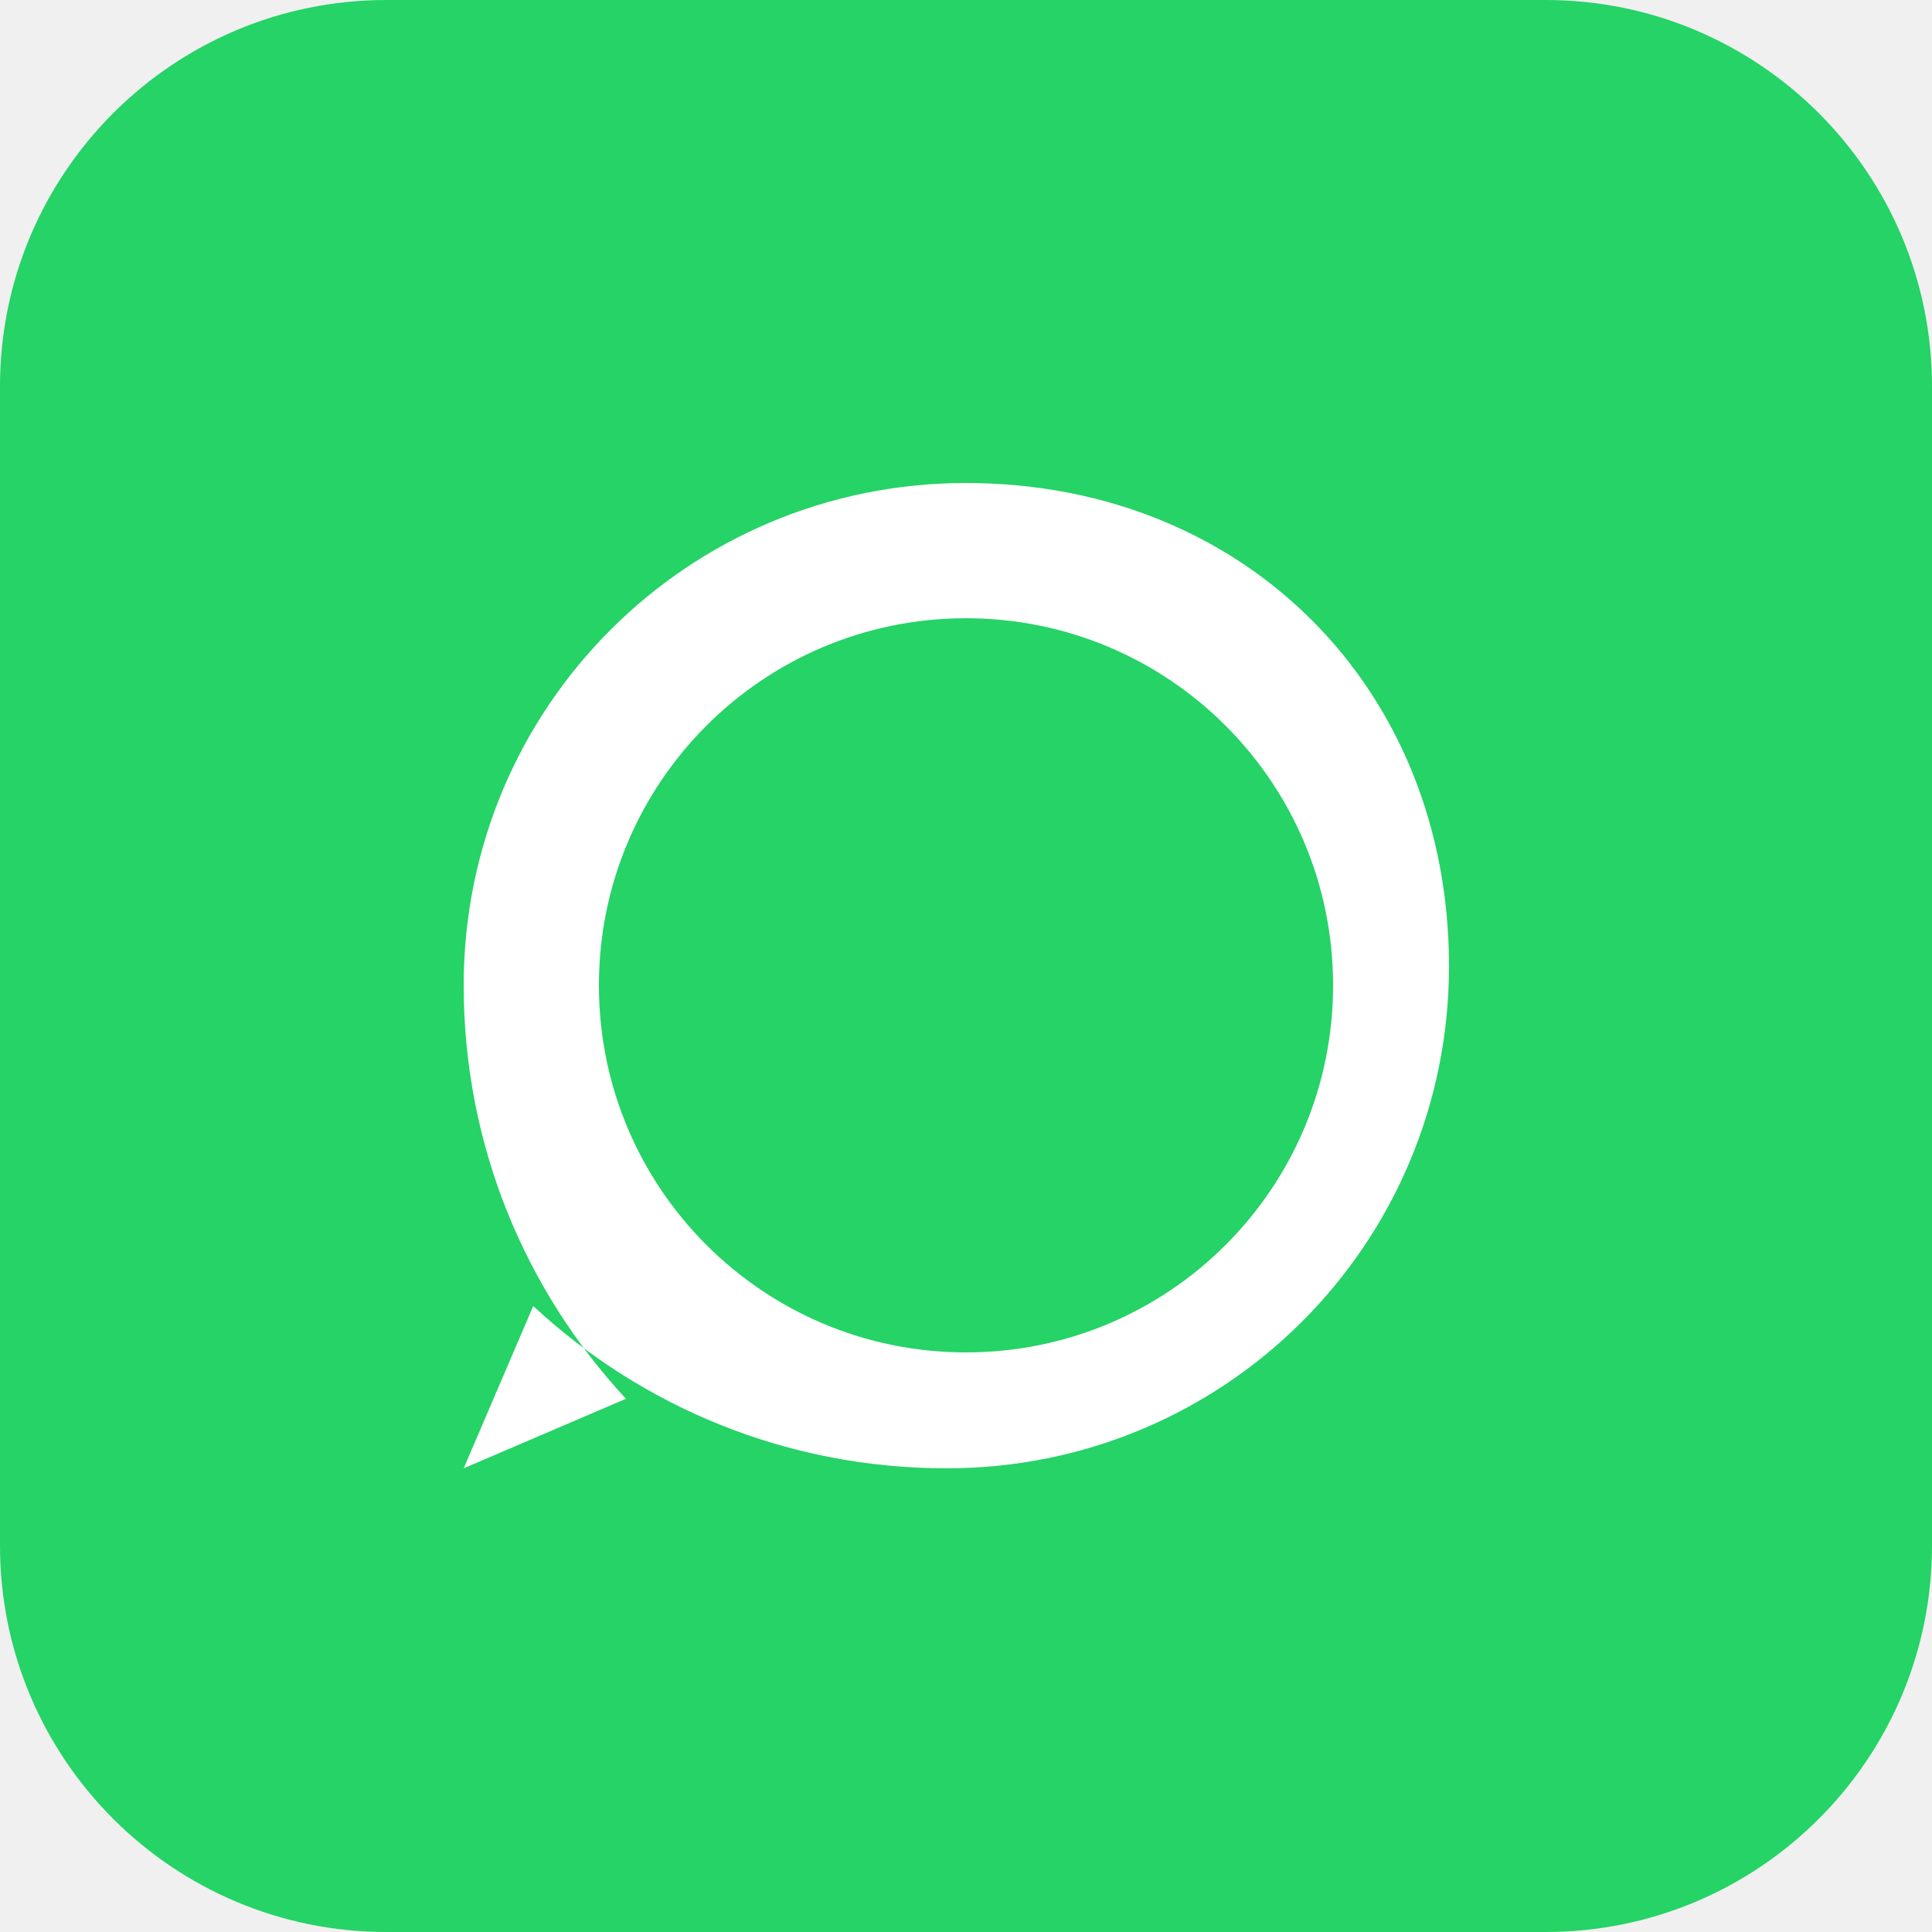
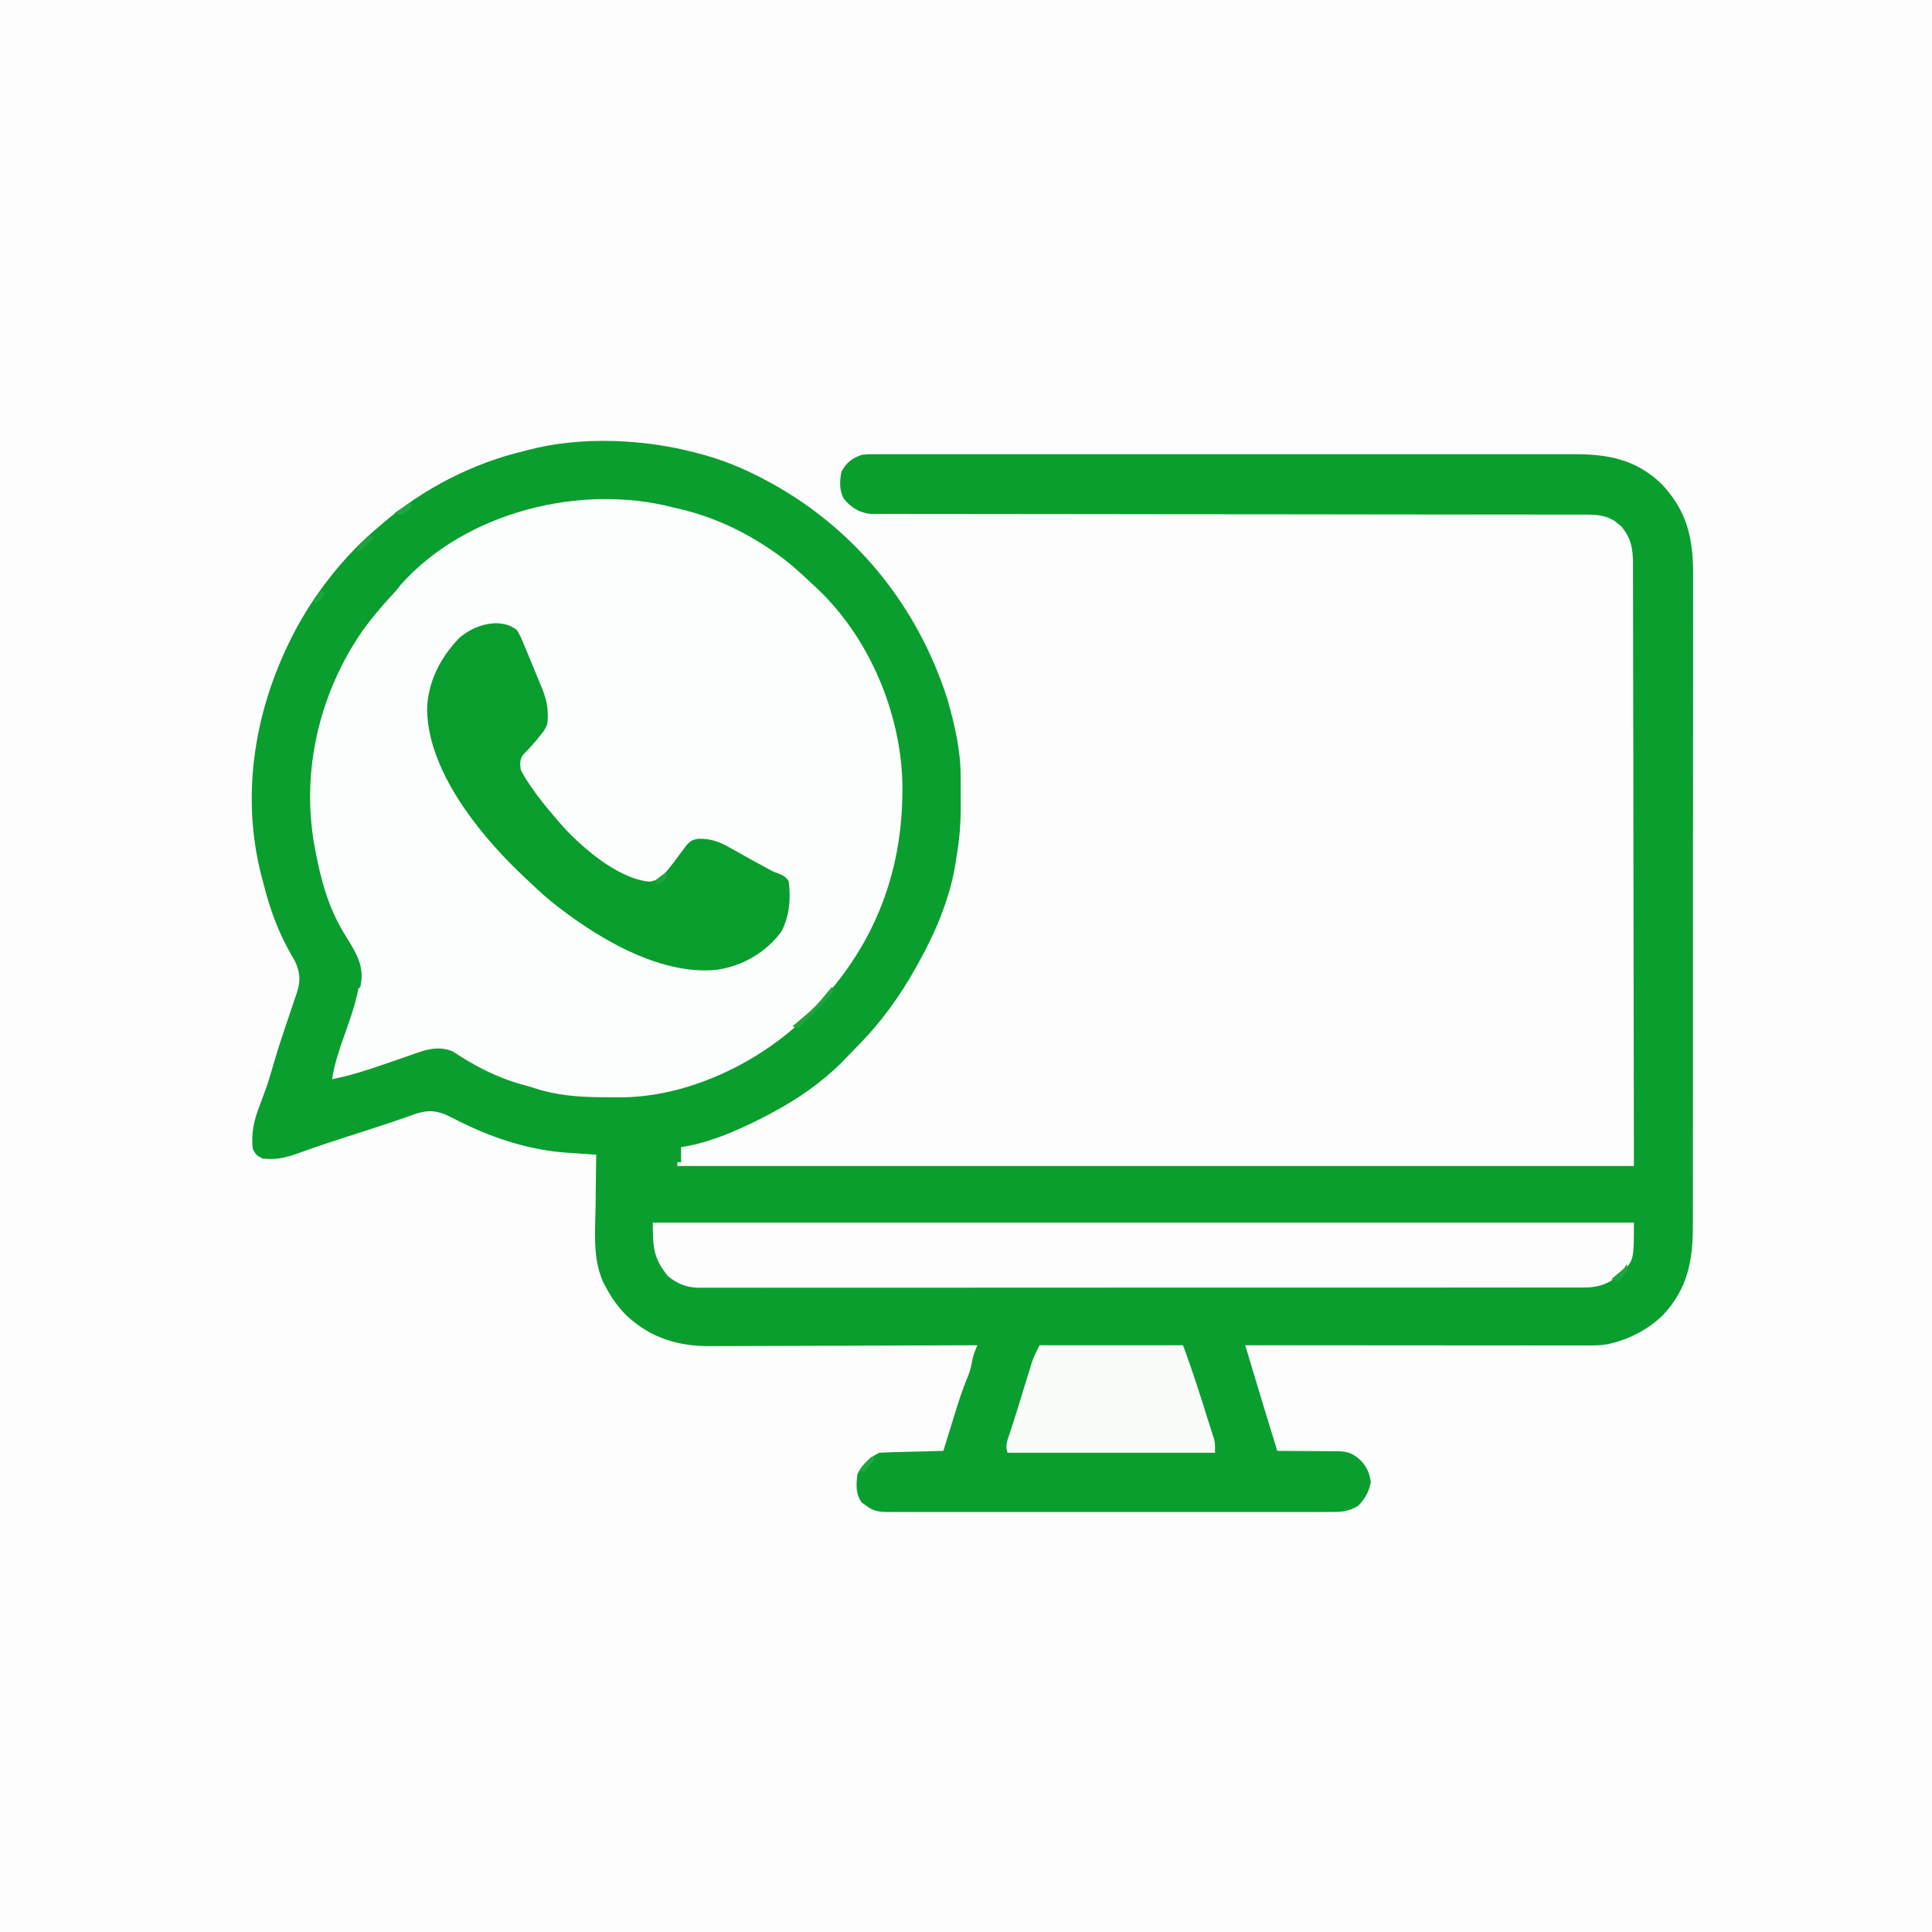
- <svg xmlns="http://www.w3.org/2000/svg" viewBox="0 0 100 100">
-   <rect width="100" height="100" rx="20" fill="#25D366" />
-   <path d="M50 25C35.6 25 24 36.6 24 51c0 8.3 3.2 15.8 8.4 21.4L24 76l3.6-8.4c5.6 5.2 13.1 8.4 21.4 8.4 14.4 0 26-11.6 26-26S64.4 25 50 25zm0 45c-10.5 0-19-8.5-19-19s8.5-19 19-19 19 8.5 19 19-8.5 19-19 19z" fill="white" />
-   <circle cx="40" cy="51" r="3" fill="#25D366" />
-   <circle cx="50" cy="51" r="3" fill="#25D366" />
-   <circle cx="60" cy="51" r="3" fill="#25D366" />
+ <svg xmlns="http://www.w3.org/2000/svg" version="1.1" width="1024" height="1024">
+   <path d="M0 0 C337.92 0 675.84 0 1024 0 C1024 337.92 1024 675.84 1024 1024 C686.08 1024 348.16 1024 0 1024 C0 686.08 0 348.16 0 0 Z " fill="#FDFDFD" transform="translate(0,0)" />
+   <path d="M0 0 C0.897 0.235 1.793 0.471 2.717 0.713 C13.664 3.681 23.951 7.762 34 13 C34.715 13.371 35.431 13.743 36.168 14.125 C83.025 38.714 117.12 80.255 133.16 130.645 C136.985 144.073 140.146 157.375 140.168 171.383 C140.171 172.16 140.175 172.936 140.178 173.737 C140.183 175.372 140.185 177.007 140.185 178.643 C140.187 181.098 140.206 183.553 140.225 186.008 C140.259 195.551 139.644 204.581 138 214 C137.819 215.176 137.638 216.351 137.451 217.563 C134.562 235.841 126.98 253.899 118 270 C117.628 270.679 117.256 271.359 116.873 272.059 C108.087 287.999 97.47 302.546 84.57 315.426 C82.858 317.141 81.174 318.885 79.52 320.656 C67.021 333.786 52.096 343.775 36 352 C35.391 352.311 34.782 352.623 34.155 352.943 C20.968 359.583 6.669 365.836 -8 368 C-8 370.64 -8 373.28 -8 376 C-8.66 376 -9.32 376 -10 376 C-10 376.66 -10 377.32 -10 378 C157.31 378 324.62 378 497 378 C496.876 296.82 496.876 296.82 496.75 214 C496.734 196.897 496.718 179.793 496.702 162.172 C496.669 146.872 496.669 146.872 496.63 131.572 C496.613 124.745 496.607 117.918 496.608 111.09 C496.61 103.218 496.597 95.346 496.568 87.473 C496.553 83.446 496.545 79.418 496.554 75.39 C496.562 71.747 496.552 68.104 496.528 64.461 C496.519 62.522 496.531 60.583 496.542 58.645 C496.464 50.707 495.553 45.202 490.289 38.977 C489.74 38.531 489.191 38.085 488.625 37.625 C488.081 37.164 487.537 36.702 486.977 36.227 C482.261 33.3 477.646 32.75 472.188 32.747 C471.524 32.744 470.861 32.74 470.177 32.737 C467.955 32.729 465.734 32.736 463.513 32.742 C461.903 32.739 460.294 32.735 458.684 32.731 C454.263 32.721 449.841 32.723 445.42 32.727 C440.651 32.73 435.882 32.721 431.113 32.713 C422.849 32.701 414.586 32.696 406.323 32.695 C394.369 32.694 382.414 32.679 370.46 32.66 C351.057 32.629 331.654 32.605 312.251 32.587 C311.09 32.586 309.928 32.585 308.732 32.583 C295.772 32.572 282.812 32.561 269.851 32.553 C265.151 32.55 260.45 32.547 255.749 32.544 C254.589 32.543 253.429 32.542 252.234 32.541 C232.904 32.528 213.574 32.504 194.243 32.47 C182.317 32.45 170.391 32.439 158.464 32.442 C150.295 32.443 142.127 32.433 133.958 32.415 C129.242 32.405 124.527 32.4 119.811 32.408 C115.496 32.415 111.18 32.409 106.865 32.391 C105.303 32.387 103.74 32.388 102.178 32.395 C100.056 32.404 97.934 32.394 95.812 32.379 C94.633 32.378 93.454 32.378 92.239 32.377 C86.283 31.684 81.843 28.826 78.148 24.223 C75.79 19.659 75.99 14.938 77 10 C79.57 5.097 82.802 2.731 88 1 C91.115 0.749 91.115 0.749 94.691 0.748 C95.685 0.744 95.685 0.744 96.699 0.74 C98.923 0.732 101.147 0.739 103.371 0.746 C104.98 0.744 106.59 0.741 108.199 0.737 C112.624 0.728 117.05 0.732 121.475 0.739 C126.247 0.743 131.019 0.736 135.791 0.731 C145.142 0.722 154.493 0.724 163.844 0.729 C171.446 0.734 179.047 0.735 186.649 0.732 C188.271 0.732 188.271 0.732 189.926 0.731 C192.123 0.731 194.319 0.73 196.516 0.729 C217.128 0.724 237.74 0.73 258.352 0.741 C276.032 0.75 293.712 0.748 311.392 0.739 C331.92 0.729 352.448 0.724 372.976 0.73 C375.167 0.731 377.357 0.732 379.548 0.732 C380.626 0.733 381.703 0.733 382.814 0.733 C390.402 0.735 397.99 0.732 405.578 0.727 C414.833 0.722 424.087 0.723 433.341 0.734 C438.062 0.739 442.782 0.741 447.502 0.735 C451.828 0.729 456.153 0.732 460.479 0.743 C462.039 0.745 463.6 0.744 465.16 0.739 C483.518 0.686 498.21 3.516 511.816 16.676 C525.201 30.923 528.479 45.378 528.374 64.681 C528.377 66.226 528.381 67.772 528.386 69.317 C528.397 73.529 528.389 77.74 528.378 81.952 C528.369 86.508 528.377 91.063 528.383 95.619 C528.393 104.529 528.386 113.44 528.374 122.35 C528.36 132.736 528.362 143.121 528.364 153.507 C528.367 172.042 528.356 190.577 528.336 209.112 C528.317 227.081 528.31 245.05 528.316 263.019 C528.322 282.606 528.322 302.194 528.31 321.781 C528.309 323.871 528.308 325.962 528.307 328.052 C528.306 329.594 528.306 329.594 528.305 331.168 C528.301 338.4 528.301 345.633 528.303 352.865 C528.305 361.683 528.3 370.501 528.286 379.319 C528.278 383.815 528.274 388.31 528.279 392.806 C528.283 396.927 528.278 401.048 528.265 405.169 C528.262 406.654 528.263 408.139 528.267 409.624 C528.314 428.121 525.415 443.104 512.546 456.863 C505.109 464.247 495.172 469.553 485 472 C483.942 472.258 483.942 472.258 482.863 472.522 C479.304 473.116 475.819 473.135 472.224 473.12 C471.059 473.122 471.059 473.122 469.872 473.123 C467.275 473.124 464.679 473.119 462.083 473.114 C460.22 473.113 458.357 473.113 456.494 473.114 C451.439 473.114 446.384 473.108 441.328 473.101 C436.045 473.095 430.761 473.095 425.477 473.093 C415.472 473.09 405.467 473.082 395.463 473.072 C384.072 473.061 372.682 473.055 361.291 473.05 C337.861 473.04 314.43 473.022 291 473 C292.198 477 293.396 481 294.595 485 C295 486.354 295.405 487.707 295.811 489.06 C299.803 502.396 303.883 515.703 308 529 C309.145 528.999 310.29 528.998 311.469 528.997 C315.739 529 320.008 529.043 324.278 529.098 C326.122 529.116 327.966 529.123 329.809 529.12 C332.469 529.117 335.126 529.153 337.785 529.195 C338.602 529.186 339.419 529.177 340.261 529.168 C345.756 529.306 348.612 530.647 352.604 534.429 C355.622 537.824 356.809 540.875 357.562 545.312 C356.781 550.437 354.548 554.232 351 558 C345.638 561.461 340.987 561.424 334.821 561.381 C333.287 561.388 333.287 561.388 331.723 561.395 C328.298 561.407 324.874 561.398 321.449 561.388 C318.993 561.392 316.537 561.398 314.082 561.404 C308.105 561.416 302.128 561.415 296.152 561.406 C291.294 561.399 286.437 561.398 281.58 561.401 C280.888 561.402 280.197 561.402 279.484 561.403 C278.079 561.404 276.674 561.405 275.269 561.406 C262.099 561.414 248.929 561.404 235.759 561.388 C224.459 561.375 213.159 561.377 201.859 561.391 C188.734 561.407 175.61 561.413 162.485 561.404 C161.085 561.403 159.686 561.402 158.286 561.401 C157.598 561.401 156.909 561.401 156.2 561.4 C151.348 561.397 146.496 561.402 141.644 561.409 C135.115 561.418 128.586 561.412 122.056 561.394 C119.657 561.39 117.258 561.391 114.859 561.398 C111.59 561.406 108.321 561.396 105.052 561.381 C103.621 561.391 103.621 561.391 102.161 561.401 C97.251 561.357 94.011 561.145 90 558 C89.257 557.464 88.515 556.928 87.75 556.375 C84.415 551.849 84.786 546.774 85.438 541.375 C87.789 536.296 91.977 532.511 97 530 C99.551 529.844 102.079 529.742 104.633 529.684 C105.385 529.663 106.136 529.642 106.911 529.621 C109.316 529.555 111.72 529.496 114.125 529.438 C115.754 529.394 117.383 529.351 119.012 529.307 C123.008 529.199 127.004 529.098 131 529 C131.282 528.083 131.564 527.166 131.854 526.221 C132.916 522.772 133.984 519.324 135.053 515.877 C135.512 514.394 135.97 512.91 136.426 511.426 C138.753 503.857 141.065 496.357 144.2 489.073 C145.329 486.149 145.942 483.181 146.508 480.105 C147.09 477.616 148.033 475.364 149 473 C148.213 473.004 147.426 473.007 146.616 473.011 C127.425 473.1 108.235 473.166 89.045 473.207 C79.765 473.228 70.484 473.256 61.204 473.302 C53.11 473.342 45.017 473.367 36.923 473.376 C32.642 473.382 28.361 473.394 24.08 473.423 C20.041 473.45 16.002 473.458 11.963 473.452 C10.489 473.454 9.016 473.461 7.543 473.477 C-9.39 473.646 -24.26 469.116 -36.735 457.425 C-41.453 452.782 -44.924 447.867 -48 442 C-48.456 441.141 -48.912 440.282 -49.382 439.397 C-54.967 426.634 -53.539 412.764 -53.312 399.125 C-53.287 396.491 -53.265 393.857 -53.244 391.223 C-53.189 384.815 -53.106 378.407 -53 372 C-53.724 371.954 -54.448 371.908 -55.194 371.86 C-58.544 371.641 -61.893 371.406 -65.242 371.172 C-66.381 371.1 -67.519 371.027 -68.692 370.953 C-87.472 369.605 -106.044 363.836 -122.957 355.621 C-123.806 355.209 -124.654 354.797 -125.528 354.372 C-127.175 353.562 -128.814 352.737 -130.444 351.895 C-136.653 348.796 -141.333 348.076 -148.082 350.145 C-149.662 350.691 -151.239 351.247 -152.812 351.812 C-154.663 352.454 -156.515 353.093 -158.367 353.73 C-159.919 354.267 -159.919 354.267 -161.503 354.814 C-165.472 356.16 -169.455 357.455 -173.445 358.738 C-174.184 358.976 -174.923 359.213 -175.684 359.458 C-178.659 360.414 -181.634 361.368 -184.61 362.32 C-193.106 365.041 -201.547 367.854 -209.934 370.9 C-216.872 373.389 -222.582 375.026 -230 374 C-233.188 372.25 -233.188 372.25 -235 369 C-236.013 360.579 -234.344 353.601 -231.312 345.812 C-230.568 343.795 -229.828 341.777 -229.09 339.758 C-228.729 338.778 -228.368 337.799 -227.996 336.79 C-226.63 332.964 -225.476 329.096 -224.375 325.188 C-222.743 319.448 -220.97 313.779 -219.062 308.125 C-218.816 307.389 -218.57 306.653 -218.316 305.894 C-217.263 302.75 -216.208 299.607 -215.133 296.47 C-214.262 293.922 -213.411 291.368 -212.562 288.812 C-212.291 288.035 -212.02 287.257 -211.74 286.456 C-209.669 280.131 -209.728 275.699 -212.637 269.527 C-213.31 268.325 -213.993 267.128 -214.688 265.938 C-221.554 254.033 -225.95 241.74 -229.312 228.5 C-229.661 227.169 -230.011 225.838 -230.361 224.508 C-241.386 182.127 -234.31 137.81 -215 99 C-214.232 97.442 -214.232 97.442 -213.449 95.852 C-202.486 74.79 -186.307 54.096 -168 39 C-167.227 38.327 -166.453 37.654 -165.656 36.961 C-144.458 18.892 -118.108 5.392 -91 -1 C-90.321 -1.18 -89.642 -1.361 -88.942 -1.547 C-60.953 -8.85 -27.788 -7.366 0 0 Z " fill="#0A9E2F" transform="translate(369,240)" />
+   <path d="M0 0 C1.506 0.356 3.013 0.71 4.52 1.062 C21.174 5.135 36.832 12.375 51 22 C51.928 22.624 52.856 23.248 53.812 23.891 C60.563 28.608 66.633 33.963 72.574 39.642 C73.902 40.907 75.247 42.153 76.594 43.398 C103.734 69.251 120.191 108.415 121.273 145.535 C122.179 191.142 107.469 230.73 76 264 C74.79 265.307 74.79 265.307 73.555 266.641 C48.85 292.452 10.512 311.681 -25.551 312.566 C-28.806 312.611 -32.057 312.597 -35.312 312.562 C-36.162 312.559 -37.012 312.555 -37.888 312.552 C-50.335 312.476 -61.978 311.624 -73.88 307.692 C-75.987 307.004 -78.102 306.41 -80.242 305.836 C-93.552 302.159 -105.598 295.902 -117.059 288.25 C-125.491 284.666 -133.384 288.098 -141.532 290.989 C-144.193 291.933 -146.864 292.847 -149.535 293.762 C-150.856 294.215 -152.178 294.67 -153.499 295.126 C-162.509 298.227 -171.637 301.181 -181 303 C-179.667 294.463 -176.911 286.546 -174 278.438 C-171.221 270.674 -168.657 263.085 -167 255 C-166.67 254.67 -166.34 254.34 -166 254 C-163.28 242.464 -169.156 234.723 -174.883 225.262 C-183.193 211.486 -187.088 196.724 -190 181 C-190.186 179.995 -190.372 178.99 -190.564 177.954 C-197.25 138.661 -187.493 98.056 -164.875 65.336 C-159.961 58.544 -154.591 52.155 -148.871 46.027 C-146.844 43.889 -146.844 43.889 -144.625 40.938 C-110.037 2.232 -49.179 -12.834 0 0 Z " fill="#FCFDFD" transform="translate(357,269)" />
+   <path d="M0 0 C171.6 0 343.2 0 520 0 C520 19.506 520 19.506 514.164 26.062 C507.906 31.817 502.303 34.457 493.725 34.38 C492.904 34.385 492.082 34.39 491.235 34.394 C488.476 34.406 485.717 34.397 482.958 34.388 C480.962 34.392 478.966 34.397 476.97 34.404 C471.481 34.418 465.991 34.414 460.502 34.407 C454.584 34.402 448.665 34.415 442.747 34.425 C431.821 34.441 420.895 34.443 409.969 34.439 C399.875 34.434 389.781 34.435 379.686 34.44 C378.332 34.441 376.979 34.442 375.625 34.443 C373.585 34.444 371.545 34.445 369.506 34.446 C350.538 34.457 331.571 34.462 312.604 34.454 C311.889 34.453 311.174 34.453 310.437 34.453 C304.63 34.45 298.823 34.448 293.016 34.445 C270.364 34.435 247.713 34.443 225.061 34.467 C199.614 34.493 174.167 34.505 148.721 34.498 C146.008 34.498 143.295 34.497 140.581 34.496 C139.579 34.496 139.579 34.496 138.557 34.496 C128.471 34.494 118.384 34.501 108.297 34.515 C96.826 34.529 85.356 34.53 73.885 34.513 C68.031 34.504 62.177 34.502 56.323 34.517 C50.965 34.531 45.607 34.526 40.249 34.507 C38.31 34.503 36.37 34.506 34.431 34.517 C31.796 34.53 29.162 34.518 26.526 34.501 C25.396 34.515 25.396 34.515 24.242 34.53 C17.958 34.443 12.909 32.391 8.047 28.395 C0.334 18.986 0 13.103 0 0 Z " fill="#FDFDFD" transform="translate(346,648)" />
+   <path d="M0 0 C1.587 2.497 2.692 5.142 3.812 7.875 C4.145 8.661 4.478 9.447 4.82 10.256 C5.899 12.83 6.949 15.415 8 18 C8.377 18.899 8.754 19.797 9.142 20.723 C10.285 23.452 11.397 26.192 12.5 28.938 C12.85 29.776 13.201 30.614 13.562 31.478 C15.971 37.657 16.934 43.38 16 50 C14.461 53.234 14.461 53.234 12.375 55.75 C11.651 56.656 10.926 57.562 10.18 58.496 C7.866 61.154 5.533 63.787 3.031 66.27 C1.405 68.998 1.609 70.874 2 74 C3.225 76.417 4.419 78.476 5.938 80.688 C6.344 81.297 6.75 81.906 7.168 82.534 C11.089 88.322 15.421 93.719 20 99 C20.719 99.853 21.439 100.707 22.18 101.586 C32.836 113.911 52.9 131.715 70.172 133.289 C74.67 132.829 77.078 130.202 80 127 C82.223 124.25 84.365 121.441 86.448 118.583 C91.686 111.466 91.686 111.466 96.251 110.547 C103.03 110.493 107.507 112.18 113.312 115.562 C114.13 116.016 114.947 116.469 115.79 116.936 C117.432 117.847 119.07 118.767 120.703 119.696 C123.902 121.512 127.136 123.257 130.375 125 C131.352 125.536 132.329 126.073 133.336 126.625 C135.954 128.042 135.954 128.042 138.664 129 C141.21 130.09 142.454 130.699 144 133 C145.256 142.134 144.433 151.824 140 160 C131.624 170.999 119.619 177.976 106 180 C75.073 183.253 40.661 162.005 17.675 143.397 C12.585 139.15 7.781 134.588 3 130 C2.175 129.216 1.35 128.433 0.5 127.625 C-21.155 106.571 -47.04 74.094 -47.625 42.312 C-47.405 27.876 -40.789 14.841 -30.938 4.5 C-23.366 -2.634 -8.957 -7.287 0 0 Z " fill="#099D2E" transform="translate(274,334)" />
+   <path d="M0 0 C25.08 0 50.16 0 76 0 C80.932 13.153 85.168 26.519 89.35 39.925 C89.907 41.704 90.476 43.479 91.047 45.254 C91.457 46.551 91.457 46.551 91.875 47.875 C92.099 48.574 92.324 49.272 92.555 49.992 C93 52 93 52 93 57 C56.7 57 20.4 57 -17 57 C-18.305 53.084 -17.147 50.602 -15.883 46.852 C-15.411 45.402 -14.94 43.951 -14.47 42.501 C-14.225 41.755 -13.98 41.01 -13.728 40.242 C-12.586 36.724 -11.51 33.186 -10.43 29.648 C-10.004 28.269 -9.579 26.89 -9.152 25.512 C-8.507 23.424 -7.863 21.336 -7.224 19.246 C-6.589 17.17 -5.948 15.097 -5.305 13.023 C-4.933 11.816 -4.562 10.609 -4.179 9.365 C-3 6 -3 6 0 0 Z " fill="#FAFCFA" transform="translate(551,713)" />
+   <path d="M0 0 C0.33 0.66 0.66 1.32 1 2 C-4.787 9.478 -10.768 15.885 -18 22 C-18.99 21.67 -19.98 21.34 -21 21 C-20.55 20.622 -20.1 20.245 -19.637 19.855 C-8.895 10.763 -8.895 10.763 0 0 Z " fill="#1DA53B" transform="translate(441,523)" />
+   <path d="M0 0 C0.33 0.99 0.66 1.98 1 3 C-0.404 5.264 -2.197 7.021 -4 9 C-5.32 8.67 -6.64 8.34 -8 8 C-7.506 7.59 -7.013 7.18 -6.504 6.758 C-5.863 6.219 -5.223 5.68 -4.562 5.125 C-3.924 4.591 -3.286 4.058 -2.629 3.508 C-0.892 2.078 -0.892 2.078 0 0 Z " fill="#1BA63B" transform="translate(862,670)" />
+   <path d="M0 0 C0.66 0.33 1.32 0.66 2 1 C1.049 2.173 0.089 3.338 -0.875 4.5 C-1.409 5.15 -1.942 5.799 -2.492 6.469 C-2.99 6.974 -3.487 7.479 -4 8 C-4.66 8 -5.32 8 -6 8 C-4.557 4.634 -2.667 2.49 0 0 Z " fill="#1CAA3D" transform="translate(462,772)" />
+   <path d="M0 0 C0.66 0.33 1.32 0.66 2 1 C0.881 2.173 -0.245 3.338 -1.375 4.5 C-2.001 5.15 -2.628 5.799 -3.273 6.469 C-5 8 -5 8 -7 8 C-5.509 4.205 -3.243 2.39 0 0 Z " fill="#20A33F" transform="translate(196,284)" />
+   <path d="M0 0 C0 0.99 0 1.98 0 3 C-2.25 5.25 -2.25 5.25 -5 7 C-6.32 6.67 -7.64 6.34 -9 6 C-6.03 4.02 -3.06 2.04 0 0 Z " fill="#1EA73D" transform="translate(218,266)" />
+   <path d="M0 0 C-1.37 3.161 -1.989 3.993 -5 6 C-5.66 5.34 -6.32 4.68 -7 4 C-2.25 0 -2.25 0 0 0 Z " fill="#1AA63B" transform="translate(354,463)" />
+   <path d="M0 0 C0.66 0.33 1.32 0.66 2 1 C0.951 3.622 0.351 4.794 -2.125 6.25 C-2.744 6.497 -3.362 6.745 -4 7 C-2.68 4.69 -1.36 2.38 0 0 Z " fill="#1AA73D" transform="translate(170,313)" />
</svg>
